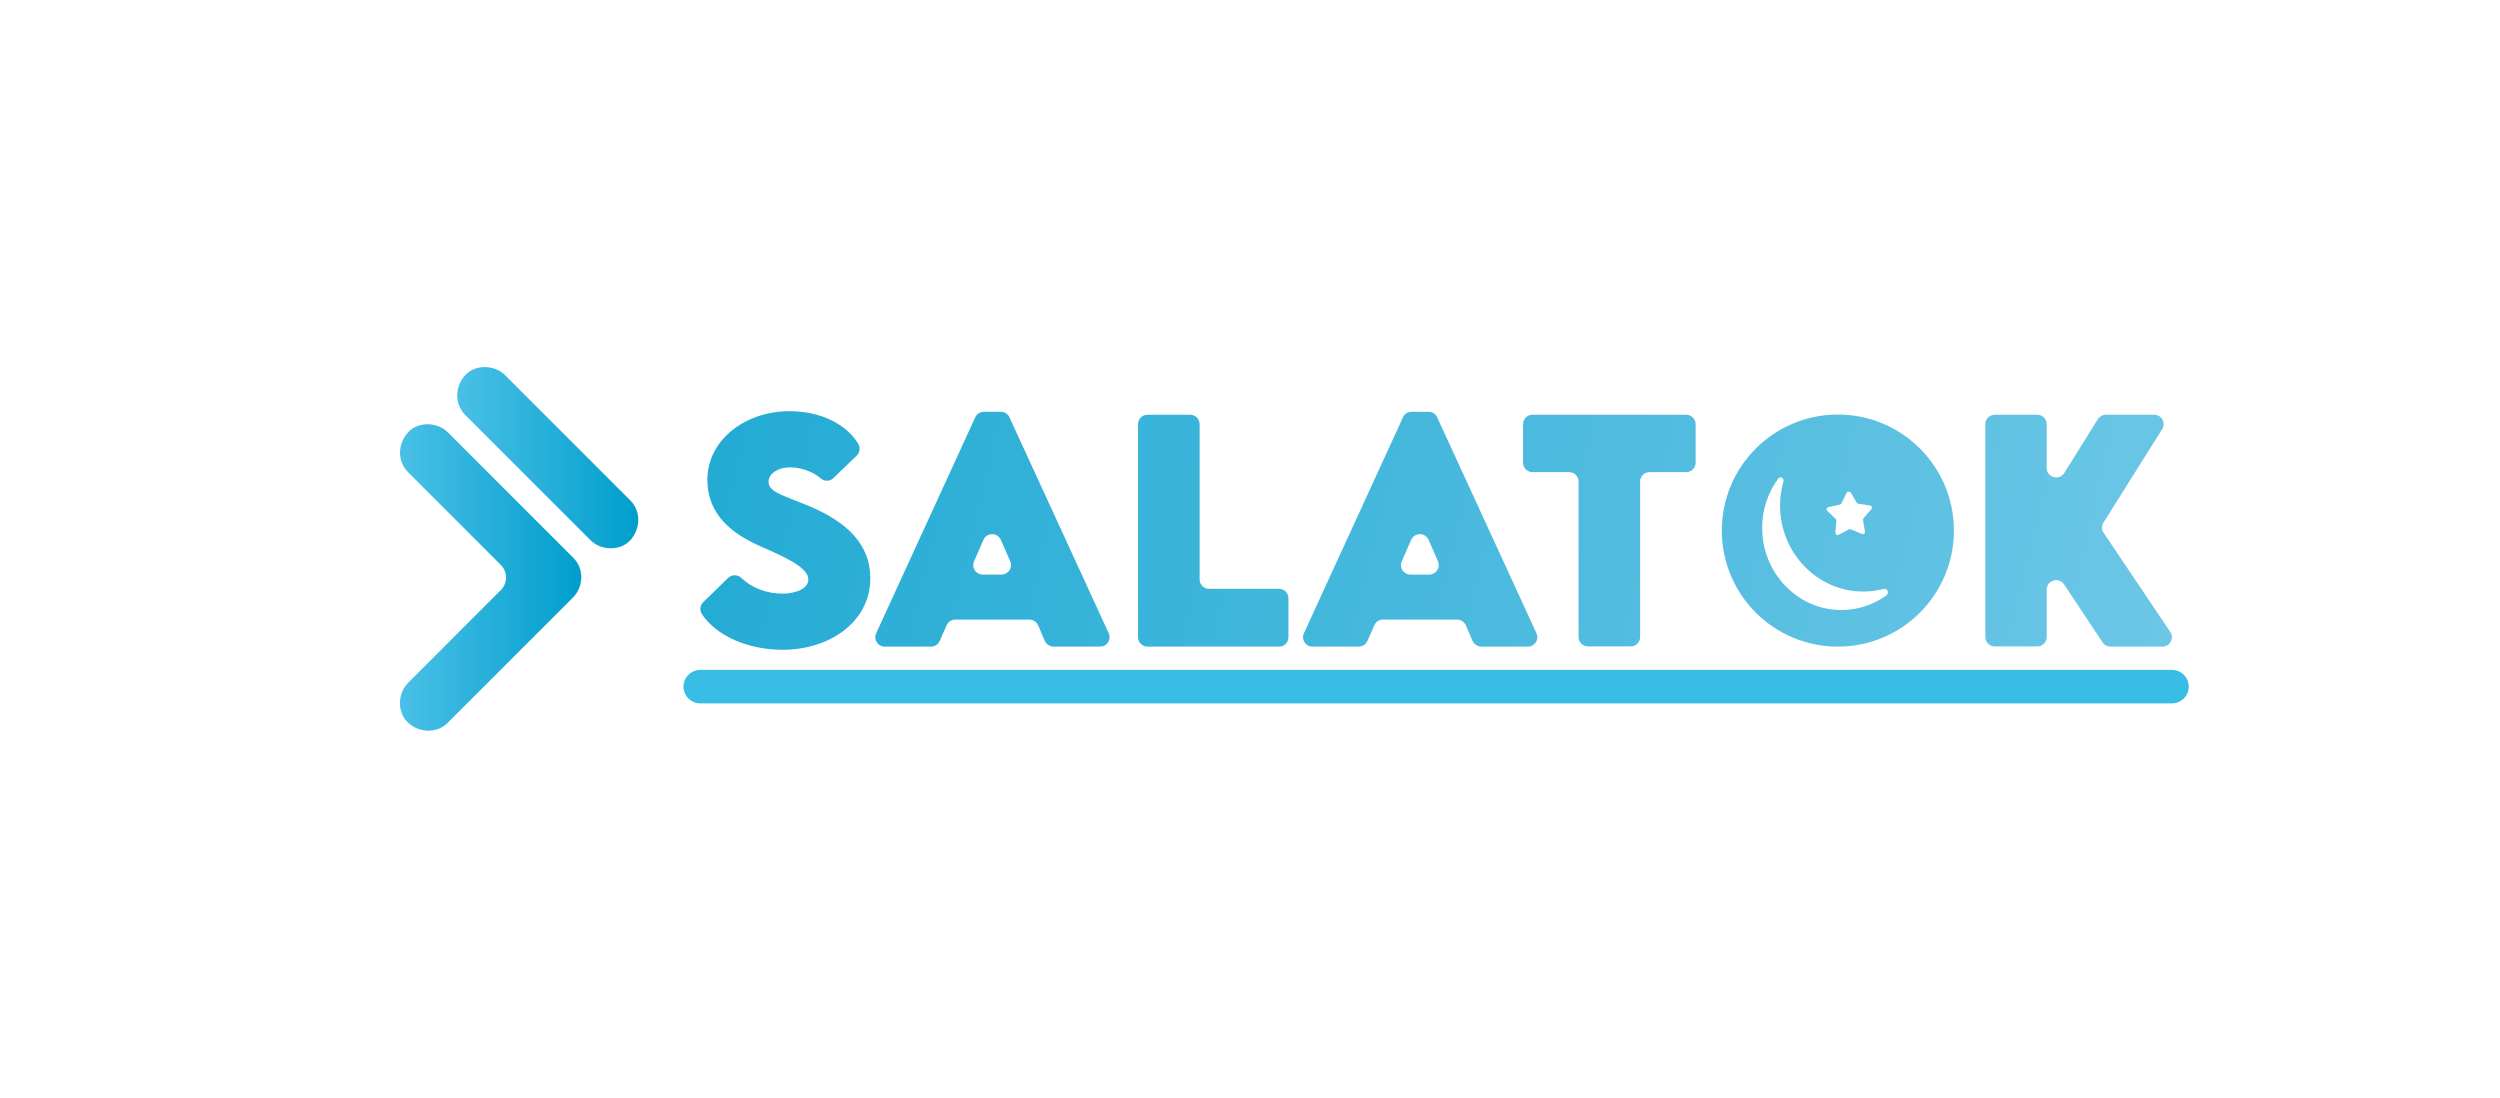
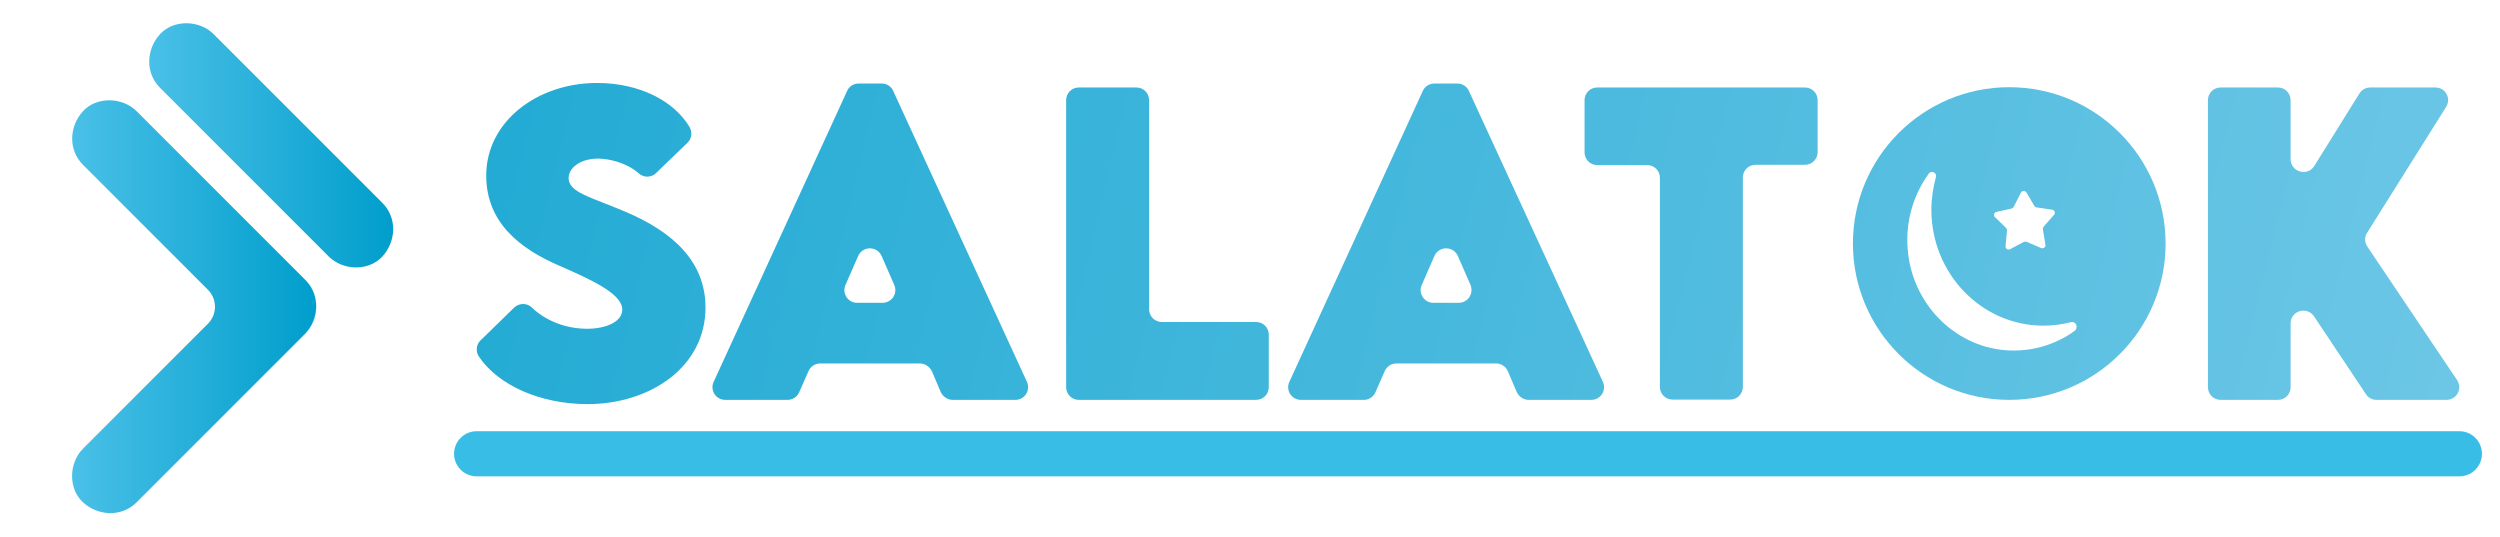
- <svg xmlns="http://www.w3.org/2000/svg" version="1.1" id="Layer_1" x="0px" y="0px" viewBox="0 0 1193.5 524.1" style="enable-background:new 0 0 1193.5 524.1;" xml:space="preserve">
+ <svg xmlns="http://www.w3.org/2000/svg" version="1.1" id="Layer_1" x="0px" y="0px" viewBox="0 0 885.9 190.1" style="enable-background:new 0 0 885.9 190.1;" xml:space="preserve">
  <style type="text/css">
- 	.st0{fill:url(#XMLID_17_);}
- 	.st1{fill:url(#XMLID_18_);}
- 	.st2{fill:url(#XMLID_19_);}
- 	.st3{fill:url(#XMLID_20_);}
- 	.st4{fill:url(#XMLID_21_);}
- 	.st5{fill:url(#XMLID_22_);}
- 	.st6{fill:url(#XMLID_23_);}
- 	.st7{fill:url(#XMLID_24_);}
- 	.st8{fill:url(#XMLID_48_);}
- 	.st9{fill:url(#XMLID_49_);}
- 	.st10{fill:url(#XMLID_56_);}
+ 	.st0{fill:url(#XMLID_59_);}
+ 	.st1{fill:url(#XMLID_60_);}
+ 	.st2{fill:url(#XMLID_61_);}
+ 	.st3{fill:url(#XMLID_62_);}
+ 	.st4{fill:url(#XMLID_63_);}
+ 	.st5{fill:url(#XMLID_64_);}
+ 	.st6{fill:url(#XMLID_65_);}
+ 	.st7{fill:url(#XMLID_66_);}
+ 	.st8{fill:url(#XMLID_67_);}
+ 	.st9{fill:url(#XMLID_68_);}
+ 	.st10{fill:url(#XMLID_69_);}
	.st11{fill:none;stroke:#38BEE6;stroke-width:16;stroke-linecap:round;stroke-miterlimit:10;}
</style>
  <g id="XMLID_40_">
    <g id="XMLID_44_">
-       <linearGradient id="XMLID_17_" gradientUnits="userSpaceOnUse" x1="190.951" y1="275.712" x2="277.481" y2="275.712">
+       <linearGradient id="XMLID_59_" gradientUnits="userSpaceOnUse" x1="25.517" y1="108.726" x2="112.047" y2="108.726">
        <stop offset="0" style="stop-color:#4AC0E7" />
        <stop offset="1" style="stop-color:#009ECC" />
      </linearGradient>
-       <path id="XMLID_47_" class="st0" d="M273.6,285.2c-0.2,0.2-0.5,0.5-0.7,0.7c-2.2,2.2-4.4,4.4-6.7,6.7l-32.2,32.2    c-6.7,6.7-13.5,13.5-20.2,20.2c-5.3,5.3-13.6,4.9-19,0c-5.3-4.9-5-14,0-19l44.3-44.3c3.3-3.3,3.3-8.7,0-12    c-8-8-16.1-16.1-24.1-24.1c-6.7-6.7-13.5-13.5-20.2-20.2c-5.3-5.3-4.9-13.6,0-19c4.9-5.3,14-5,19,0c2.5,2.5,4.9,4.9,7.4,7.4    l32.2,32.2c6.7,6.7,13.5,13.5,20.2,20.2C278.9,271.5,278.6,279.9,273.6,285.2z" />
-       <linearGradient id="XMLID_18_" gradientUnits="userSpaceOnUse" x1="272.939" y1="285.575" x2="273.64" y2="285.575">
+       <path id="XMLID_47_" class="st0" d="M108.2,118.2c-0.2,0.2-0.5,0.5-0.7,0.7c-2.2,2.2-4.4,4.4-6.7,6.7l-32.2,32.2    c-6.7,6.7-13.5,13.5-20.2,20.2c-5.3,5.3-13.6,4.9-19,0c-5.3-4.9-5-14,0-19l44.3-44.3c3.3-3.3,3.3-8.7,0-12    c-8-8-16.1-16.1-24.1-24.1c-6.7-6.7-13.5-13.5-20.2-20.2c-5.3-5.3-4.9-13.6,0-19c4.9-5.3,14-5,19,0c2.5,2.5,4.9,4.9,7.4,7.4L88,79    c6.7,6.7,13.5,13.5,20.2,20.2C113.5,104.5,113.1,112.9,108.2,118.2z" />
+       <linearGradient id="XMLID_60_" gradientUnits="userSpaceOnUse" x1="107.504" y1="118.59" x2="108.206" y2="118.59">
        <stop offset="0" style="stop-color:#4AC0E7" />
        <stop offset="1" style="stop-color:#009ECC" />
      </linearGradient>
-       <path id="XMLID_46_" class="st1" d="M273.6,285.2c-0.2,0.2-0.5,0.5-0.7,0.7C273.2,285.7,273.4,285.5,273.6,285.2z" />
+       <path id="XMLID_46_" class="st1" d="M108.2,118.2c-0.2,0.2-0.5,0.5-0.7,0.7C107.7,118.7,108,118.5,108.2,118.2z" />
    </g>
    <g id="XMLID_42_">
-       <linearGradient id="XMLID_19_" gradientUnits="userSpaceOnUse" x1="218.303" y1="218.487" x2="304.808" y2="218.487">
+       <linearGradient id="XMLID_61_" gradientUnits="userSpaceOnUse" x1="52.868" y1="51.501" x2="139.373" y2="51.501">
        <stop offset="0" style="stop-color:#4AC0E7" />
        <stop offset="1" style="stop-color:#009ECC" />
      </linearGradient>
-       <path id="XMLID_43_" class="st2" d="M222.1,198.1c6.7,6.7,13.5,13.5,20.2,20.2c10.7,10.7,21.5,21.5,32.2,32.2    c2.5,2.5,4.9,4.9,7.4,7.4c5,5,14.1,5.3,19,0c4.9-5.4,5.3-13.7,0-19c-6.7-6.7-13.5-13.5-20.2-20.2c-10.7-10.7-21.5-21.5-32.2-32.2    c-2.5-2.5-4.9-4.9-7.4-7.4c-5-5-14.1-5.3-19,0C217.2,184.4,216.8,192.8,222.1,198.1L222.1,198.1z" />
+       <path id="XMLID_43_" class="st2" d="M56.7,31.1c6.7,6.7,13.5,13.5,20.2,20.2c10.7,10.7,21.5,21.5,32.2,32.2    c2.5,2.5,4.9,4.9,7.4,7.4c5,5,14.1,5.3,19,0c4.9-5.4,5.3-13.7,0-19c-6.7-6.7-13.5-13.5-20.2-20.2c-10.7-10.7-21.5-21.5-32.2-32.2    c-2.5-2.5-4.9-4.9-7.4-7.4c-5-5-14.1-5.3-19,0C51.8,17.5,51.4,25.8,56.7,31.1L56.7,31.1z" />
    </g>
    <g id="XMLID_41_">
-       <linearGradient id="XMLID_20_" gradientUnits="userSpaceOnUse" x1="273.64" y1="275.724" x2="277.507" y2="275.724">
+       <linearGradient id="XMLID_62_" gradientUnits="userSpaceOnUse" x1="108.206" y1="108.738" x2="112.072" y2="108.738">
        <stop offset="0" style="stop-color:#4AC0E7" />
        <stop offset="1" style="stop-color:#009ECC" />
      </linearGradient>
-       <path id="XMLID_45_" class="st3" d="M273.6,285.2c4.9-5.4,5.3-13.7,0-19C279,271.1,278.6,280.3,273.6,285.2z" />
+       <path id="XMLID_45_" class="st3" d="M108.2,118.2c4.9-5.4,5.3-13.7,0-19C113.5,104.1,113.2,113.3,108.2,118.2z" />
    </g>
  </g>
-   <g id="XMLID_15_">
-     <g id="XMLID_13_">
-       <linearGradient id="XMLID_21_" gradientUnits="userSpaceOnUse" x1="38.814" y1="50.596" x2="1200.43" y2="331.404">
+   <g id="XMLID_1_">
+     <g id="XMLID_2_">
+       <linearGradient id="XMLID_63_" gradientUnits="userSpaceOnUse" x1="-126.62" y1="-116.39" x2="1034.996" y2="164.418">
        <stop offset="0" style="stop-color:#009ECC" />
        <stop offset="1" style="stop-color:#7ECDEA" />
      </linearGradient>
-       <path id="XMLID_26_" class="st4" d="M877.4,197.9c-30.6,0-55.4,24.8-55.4,55.4c0,30.6,24.8,55.4,55.4,55.4    c30.6,0,55.4-24.8,55.4-55.4C932.8,222.7,908,197.9,877.4,197.9z M872.9,242.1l5.4-1.2c0.3-0.1,0.6-0.3,0.8-0.6l2.5-5    c0.4-0.8,1.5-0.8,2-0.1l2.8,4.8c0.2,0.3,0.5,0.5,0.8,0.5l5.5,0.8c0.9,0.1,1.2,1.2,0.7,1.8l-3.7,4.2c-0.2,0.3-0.3,0.6-0.3,0.9    l0.9,5.5c0.2,0.9-0.7,1.5-1.5,1.2l-5.1-2.2c-0.3-0.1-0.7-0.1-1,0l-4.9,2.6c-0.8,0.4-1.7-0.2-1.6-1.1l0.5-5.5    c0-0.3-0.1-0.7-0.3-0.9l-4-3.9C871.7,243.4,872,242.3,872.9,242.1z M900.5,284.3c-6.8,4.9-15.3,7.5-24.5,6.8    c-18.4-1.5-33.2-16.9-34.6-35.9c-0.8-10.1,2.2-19.4,7.5-26.7c0.9-1.3,3-0.3,2.5,1.3c-1,3.7-1.6,7.5-1.6,11.5    c0,22.7,17.8,41.1,39.7,41.1c3.3,0,6.5-0.4,9.6-1.2C901,280.6,902.1,283.1,900.5,284.3z" />
-       <g id="XMLID_1_">
-         <linearGradient id="XMLID_22_" gradientUnits="userSpaceOnUse" x1="11.071" y1="165.362" x2="1172.687" y2="446.17">
+       <path id="XMLID_26_" class="st4" d="M712,30.9c-30.6,0-55.4,24.8-55.4,55.4c0,30.6,24.8,55.4,55.4,55.4    c30.6,0,55.4-24.8,55.4-55.4C767.4,55.7,742.6,30.9,712,30.9z M707.4,75.1l5.4-1.2c0.3-0.1,0.6-0.3,0.8-0.6l2.5-5    c0.4-0.8,1.5-0.8,2-0.1l2.8,4.8c0.2,0.3,0.5,0.5,0.8,0.5l5.5,0.8c0.9,0.1,1.2,1.2,0.7,1.8l-3.7,4.2c-0.2,0.3-0.3,0.6-0.3,0.9    l0.9,5.5c0.2,0.9-0.7,1.5-1.5,1.2l-5.1-2.2c-0.3-0.1-0.7-0.1-1,0l-4.9,2.6c-0.8,0.4-1.7-0.2-1.6-1.1l0.5-5.5    c0-0.3-0.1-0.7-0.3-0.9l-4-3.9C706.3,76.4,706.6,75.3,707.4,75.1z M735.1,117.3c-6.8,4.9-15.3,7.5-24.5,6.8    c-18.4-1.5-33.2-16.9-34.6-35.9c-0.8-10.1,2.2-19.4,7.5-26.7c0.9-1.3,3-0.3,2.5,1.3c-1,3.7-1.6,7.5-1.6,11.5    c0,22.7,17.8,41.1,39.7,41.1c3.3,0,6.5-0.4,9.6-1.2C735.6,113.6,736.7,116.1,735.1,117.3z" />
+       <g id="XMLID_3_">
+         <linearGradient id="XMLID_64_" gradientUnits="userSpaceOnUse" x1="-154.364" y1="-1.624" x2="1007.252" y2="279.184">
          <stop offset="0" style="stop-color:#009ECC" />
          <stop offset="1" style="stop-color:#7ECDEA" />
        </linearGradient>
-         <path id="XMLID_11_" class="st5" d="M335.7,287.5l11.9-11.6c1.8-1.7,4.6-1.7,6.3,0c4.9,4.7,12,7.5,19.6,7.5     c6.3,0,12.4-2.3,12.4-6.8c0-5.7-11.3-10.7-22.2-15.5c-14-6-26-15.3-26-32c0-19.2,18.2-32.8,39.2-32.8c15.2,0,27.4,6.4,32.9,15.7     c1,1.8,0.7,4.1-0.8,5.5l-11.2,10.8c-1.7,1.6-4.3,1.6-6.1,0c-4-3.6-10.3-5.2-14.4-5.2c-6,0-10.4,3.1-10.4,6.9     c0,5.1,7.8,6.7,19.8,11.8c17.3,7.3,28.8,17.9,28.8,34.2c0,21.1-19.7,34.2-41.8,34.2c-16.6,0-31.7-6.6-38.6-17     C333.9,291.4,334.2,289,335.7,287.5z" />
-         <linearGradient id="XMLID_23_" gradientUnits="userSpaceOnUse" x1="15.373" y1="147.564" x2="1176.989" y2="428.372">
+         <path id="XMLID_11_" class="st5" d="M170.3,120.6l11.9-11.6c1.8-1.7,4.6-1.7,6.3,0c4.9,4.7,12,7.5,19.6,7.5     c6.3,0,12.4-2.3,12.4-6.8c0-5.7-11.3-10.7-22.2-15.5c-14-6-26-15.3-26-32c0-19.2,18.2-32.8,39.2-32.8c15.2,0,27.4,6.4,32.9,15.7     c1,1.8,0.7,4.1-0.8,5.5l-11.2,10.8c-1.7,1.6-4.3,1.6-6.1,0c-4-3.6-10.3-5.2-14.4-5.2c-6,0-10.4,3.1-10.4,6.9     c0,5.1,7.8,6.7,19.8,11.8C238.5,82.1,250,92.7,250,109c0,21.1-19.7,34.2-41.8,34.2c-16.6,0-31.7-6.6-38.6-17     C168.5,124.4,168.8,122,170.3,120.6z" />
+         <linearGradient id="XMLID_65_" gradientUnits="userSpaceOnUse" x1="-150.061" y1="-19.422" x2="1011.555" y2="261.386">
          <stop offset="0" style="stop-color:#009ECC" />
          <stop offset="1" style="stop-color:#7ECDEA" />
        </linearGradient>
-         <path id="XMLID_8_" class="st6" d="M491.4,295.8H456c-1.8,0-3.4,1.1-4.1,2.7l-3.3,7.5c-0.7,1.6-2.3,2.7-4.1,2.7h-22.1     c-3.3,0-5.5-3.4-4.1-6.4l47.3-103.1c0.7-1.6,2.3-2.6,4.1-2.6h8.1c1.8,0,3.4,1,4.1,2.6l47.4,103.1c1.4,3-0.8,6.4-4.1,6.4H503     c-1.8,0-3.4-1.1-4.2-2.7l-3.2-7.5C494.9,296.9,493.2,295.8,491.4,295.8z M482.3,268l-4.5-10.3c-1.6-3.6-6.7-3.6-8.3,0l-4.5,10.3     c-1.3,3,0.9,6.3,4.1,6.3h9C481.4,274.3,483.6,271,482.3,268z" />
-         <linearGradient id="XMLID_24_" gradientUnits="userSpaceOnUse" x1="21.176" y1="123.559" x2="1182.792" y2="404.367">
+         <path id="XMLID_8_" class="st6" d="M326,128.8h-35.4c-1.8,0-3.4,1.1-4.1,2.7l-3.3,7.5c-0.7,1.6-2.3,2.7-4.1,2.7h-22.1     c-3.3,0-5.5-3.4-4.1-6.4l47.3-103.1c0.7-1.6,2.3-2.6,4.1-2.6h8.1c1.8,0,3.4,1,4.1,2.6l47.4,103.1c1.4,3-0.8,6.4-4.1,6.4h-22.2     c-1.8,0-3.4-1.1-4.2-2.7l-3.2-7.5C329.4,129.9,327.8,128.8,326,128.8z M316.9,101l-4.5-10.3c-1.6-3.6-6.7-3.6-8.3,0l-4.5,10.3     c-1.3,3,0.9,6.3,4.1,6.3h9C316,107.3,318.2,104,316.9,101z" />
+         <linearGradient id="XMLID_66_" gradientUnits="userSpaceOnUse" x1="-144.258" y1="-43.427" x2="1017.358" y2="237.381">
          <stop offset="0" style="stop-color:#009ECC" />
          <stop offset="1" style="stop-color:#7ECDEA" />
        </linearGradient>
-         <path id="XMLID_6_" class="st7" d="M615.1,285.6v18.6c0,2.5-2,4.5-4.5,4.5h-62.8c-2.5,0-4.5-2-4.5-4.5V202.5c0-2.5,2-4.5,4.5-4.5     h20.4c2.5,0,4.5,2,4.5,4.5v74.1c0,2.5,2,4.5,4.5,4.5h33.4C613.1,281.1,615.1,283.1,615.1,285.6z" />
-         <linearGradient id="XMLID_48_" gradientUnits="userSpaceOnUse" x1="26.645" y1="100.936" x2="1188.261" y2="381.744">
+         <path id="XMLID_6_" class="st7" d="M449.6,118.6v18.6c0,2.5-2,4.5-4.5,4.5h-62.8c-2.5,0-4.5-2-4.5-4.5V35.5c0-2.5,2-4.5,4.5-4.5     h20.4c2.5,0,4.5,2,4.5,4.5v74.1c0,2.5,2,4.5,4.5,4.5h33.4C447.6,114.1,449.6,116.1,449.6,118.6z" />
+         <linearGradient id="XMLID_67_" gradientUnits="userSpaceOnUse" x1="-138.789" y1="-66.05" x2="1022.827" y2="214.758">
          <stop offset="0" style="stop-color:#009ECC" />
          <stop offset="1" style="stop-color:#7ECDEA" />
        </linearGradient>
-         <path id="XMLID_3_" class="st8" d="M695.6,295.8h-35.4c-1.8,0-3.4,1.1-4.1,2.7l-3.3,7.5c-0.7,1.6-2.3,2.7-4.1,2.7h-22.1     c-3.3,0-5.5-3.4-4.1-6.4l47.3-103.1c0.7-1.6,2.3-2.6,4.1-2.6h8.1c1.8,0,3.4,1,4.1,2.6l47.4,103.1c1.4,3-0.8,6.4-4.1,6.4h-22.2     c-1.8,0-3.4-1.1-4.2-2.7l-3.2-7.5C699,296.9,697.4,295.8,695.6,295.8z M686.5,268l-4.5-10.3c-1.6-3.6-6.7-3.6-8.3,0l-4.5,10.3     c-1.3,3,0.9,6.3,4.1,6.3h9C685.6,274.3,687.8,271,686.5,268z" />
-         <linearGradient id="XMLID_49_" gradientUnits="userSpaceOnUse" x1="33.52" y1="72.497" x2="1195.136" y2="353.305">
+         <path id="XMLID_4_" class="st8" d="M530.2,128.8h-35.4c-1.8,0-3.4,1.1-4.1,2.7l-3.3,7.5c-0.7,1.6-2.3,2.7-4.1,2.7H461     c-3.3,0-5.5-3.4-4.1-6.4l47.3-103.1c0.7-1.6,2.3-2.6,4.1-2.6h8.1c1.8,0,3.4,1,4.1,2.6L568,135.3c1.4,3-0.8,6.4-4.1,6.4h-22.2     c-1.8,0-3.4-1.1-4.2-2.7l-3.2-7.5C533.6,129.9,532,128.8,530.2,128.8z M521.1,101l-4.5-10.3c-1.6-3.6-6.7-3.6-8.3,0l-4.5,10.3     c-1.3,3,0.9,6.3,4.1,6.3h9C520.2,107.3,522.3,104,521.1,101z" />
+         <linearGradient id="XMLID_68_" gradientUnits="userSpaceOnUse" x1="-131.915" y1="-94.489" x2="1029.701" y2="186.319">
          <stop offset="0" style="stop-color:#009ECC" />
          <stop offset="1" style="stop-color:#7ECDEA" />
        </linearGradient>
-         <path id="XMLID_2_" class="st9" d="M805,225.4h-17.5c-2.5,0-4.5,2-4.5,4.5v74.2c0,2.5-2,4.5-4.5,4.5h-20.4c-2.5,0-4.5-2-4.5-4.5     v-74.2c0-2.5-2-4.5-4.5-4.5h-17.5c-2.5,0-4.5-2-4.5-4.5v-18.4c0-2.5,2-4.5,4.5-4.5H805c2.5,0,4.5,2,4.5,4.5v18.4     C809.5,223.4,807.5,225.4,805,225.4z" />
-         <linearGradient id="XMLID_56_" gradientUnits="userSpaceOnUse" x1="45.051" y1="24.794" x2="1206.668" y2="305.602">
+         <path id="XMLID_14_" class="st9" d="M639.6,58.4h-17.5c-2.5,0-4.5,2-4.5,4.5v74.2c0,2.5-2,4.5-4.5,4.5h-20.4     c-2.5,0-4.5-2-4.5-4.5V63c0-2.5-2-4.5-4.5-4.5H566c-2.5,0-4.5-2-4.5-4.5V35.5c0-2.5,2-4.5,4.5-4.5h73.6c2.5,0,4.5,2,4.5,4.5v18.4     C644.1,56.4,642.1,58.4,639.6,58.4z" />
+         <linearGradient id="XMLID_69_" gradientUnits="userSpaceOnUse" x1="-120.383" y1="-142.192" x2="1041.233" y2="138.616">
          <stop offset="0" style="stop-color:#009ECC" />
          <stop offset="1" style="stop-color:#7ECDEA" />
        </linearGradient>
-         <path id="XMLID_54_" class="st10" d="M1003.8,306.7L985.4,279c-2.5-3.7-8.3-2-8.3,2.5v22.6c0,2.5-2,4.5-4.5,4.5h-20.3     c-2.5,0-4.5-2-4.5-4.5V202.5c0-2.5,2-4.5,4.5-4.5h20.3c2.5,0,4.5,2,4.5,4.5v20.9c0,4.5,6,6.3,8.4,2.4l16-25.7     c0.8-1.3,2.3-2.1,3.8-2.1h23.1c3.6,0,5.7,3.9,3.8,6.9l-28,44.6c-1,1.5-0.9,3.4,0.1,4.9l31.8,47.3c2,3-0.1,7-3.8,7h-24.8     C1006.1,308.7,1004.7,308,1003.8,306.7z" />
+         <path id="XMLID_54_" class="st10" d="M838.4,139.7L820,112.1c-2.5-3.7-8.3-2-8.3,2.5v22.6c0,2.5-2,4.5-4.5,4.5h-20.3     c-2.5,0-4.5-2-4.5-4.5V35.5c0-2.5,2-4.5,4.5-4.5h20.3c2.5,0,4.5,2,4.5,4.5v20.9c0,4.5,6,6.3,8.4,2.4l16-25.7     c0.8-1.3,2.3-2.1,3.8-2.1H863c3.6,0,5.7,3.9,3.8,6.9l-28,44.6c-1,1.5-0.9,3.4,0.1,4.9l31.8,47.3c2,3-0.1,7-3.8,7h-24.8     C840.7,141.7,839.2,141,838.4,139.7z" />
      </g>
    </g>
-     <line id="XMLID_14_" class="st11" x1="334.3" y1="327.8" x2="1036.9" y2="327.8" />
+     <line id="XMLID_15_" class="st11" x1="168.9" y1="160.8" x2="871.5" y2="160.8" />
  </g>
</svg>
